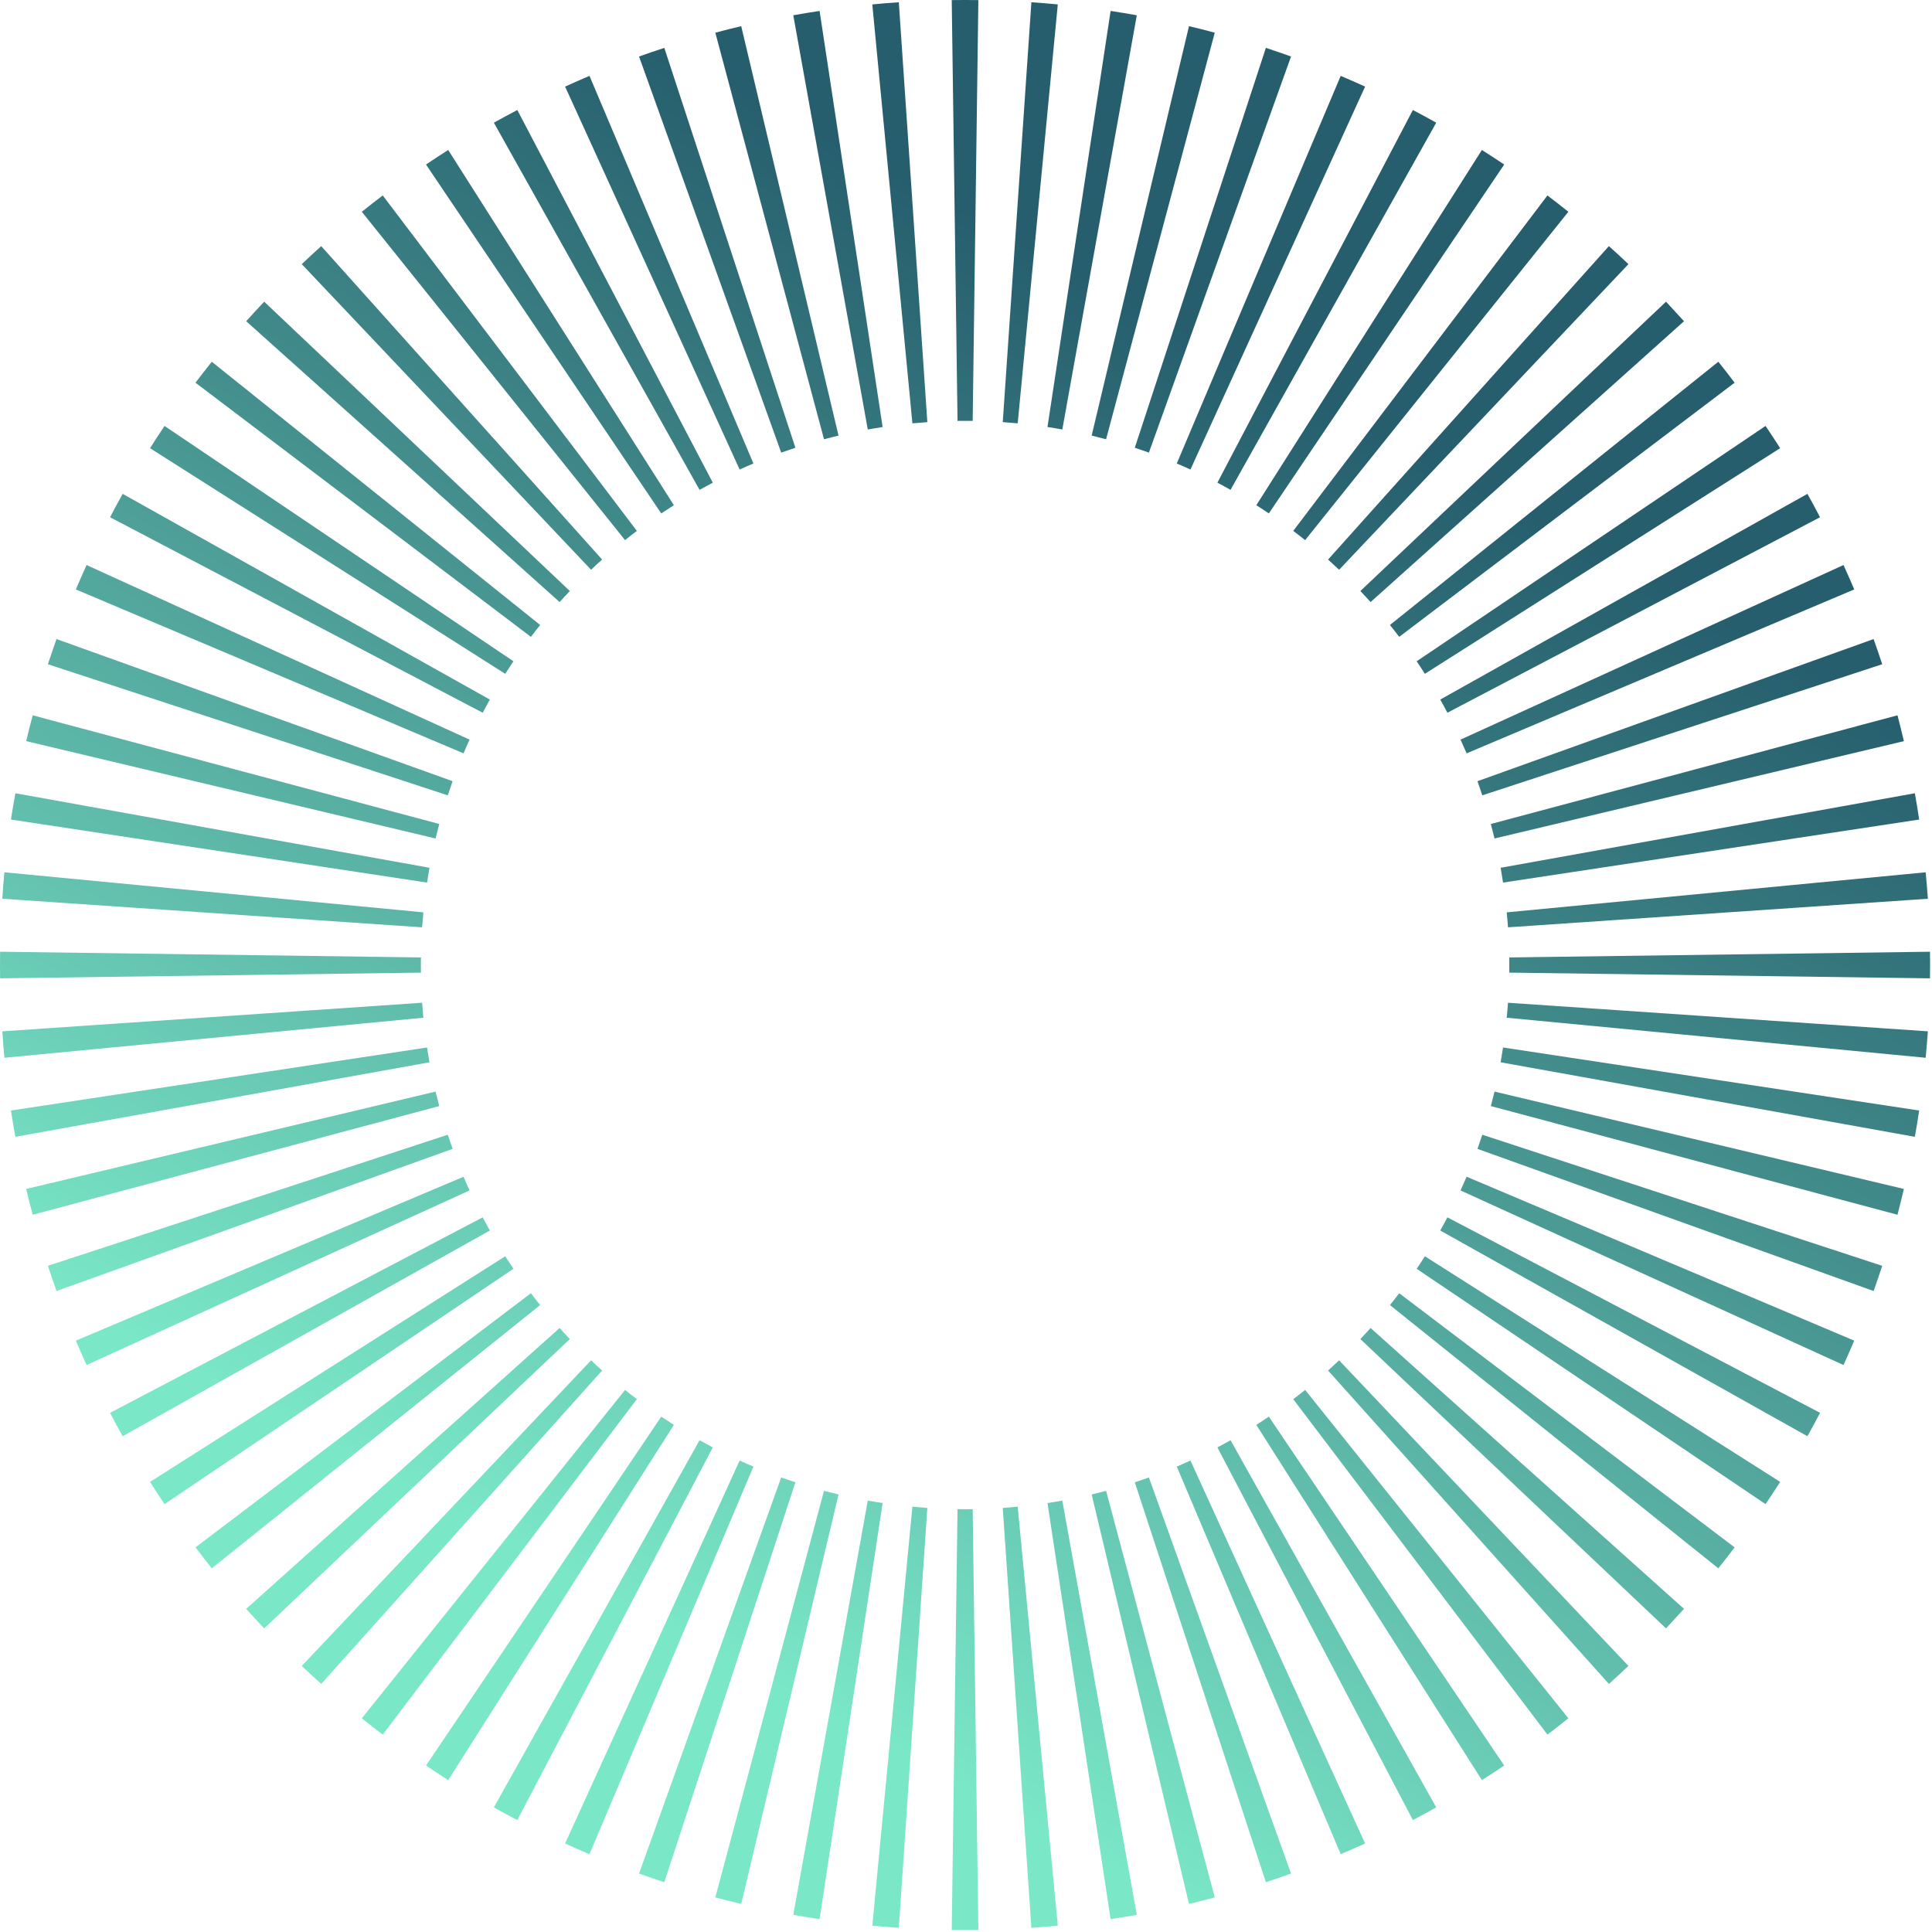
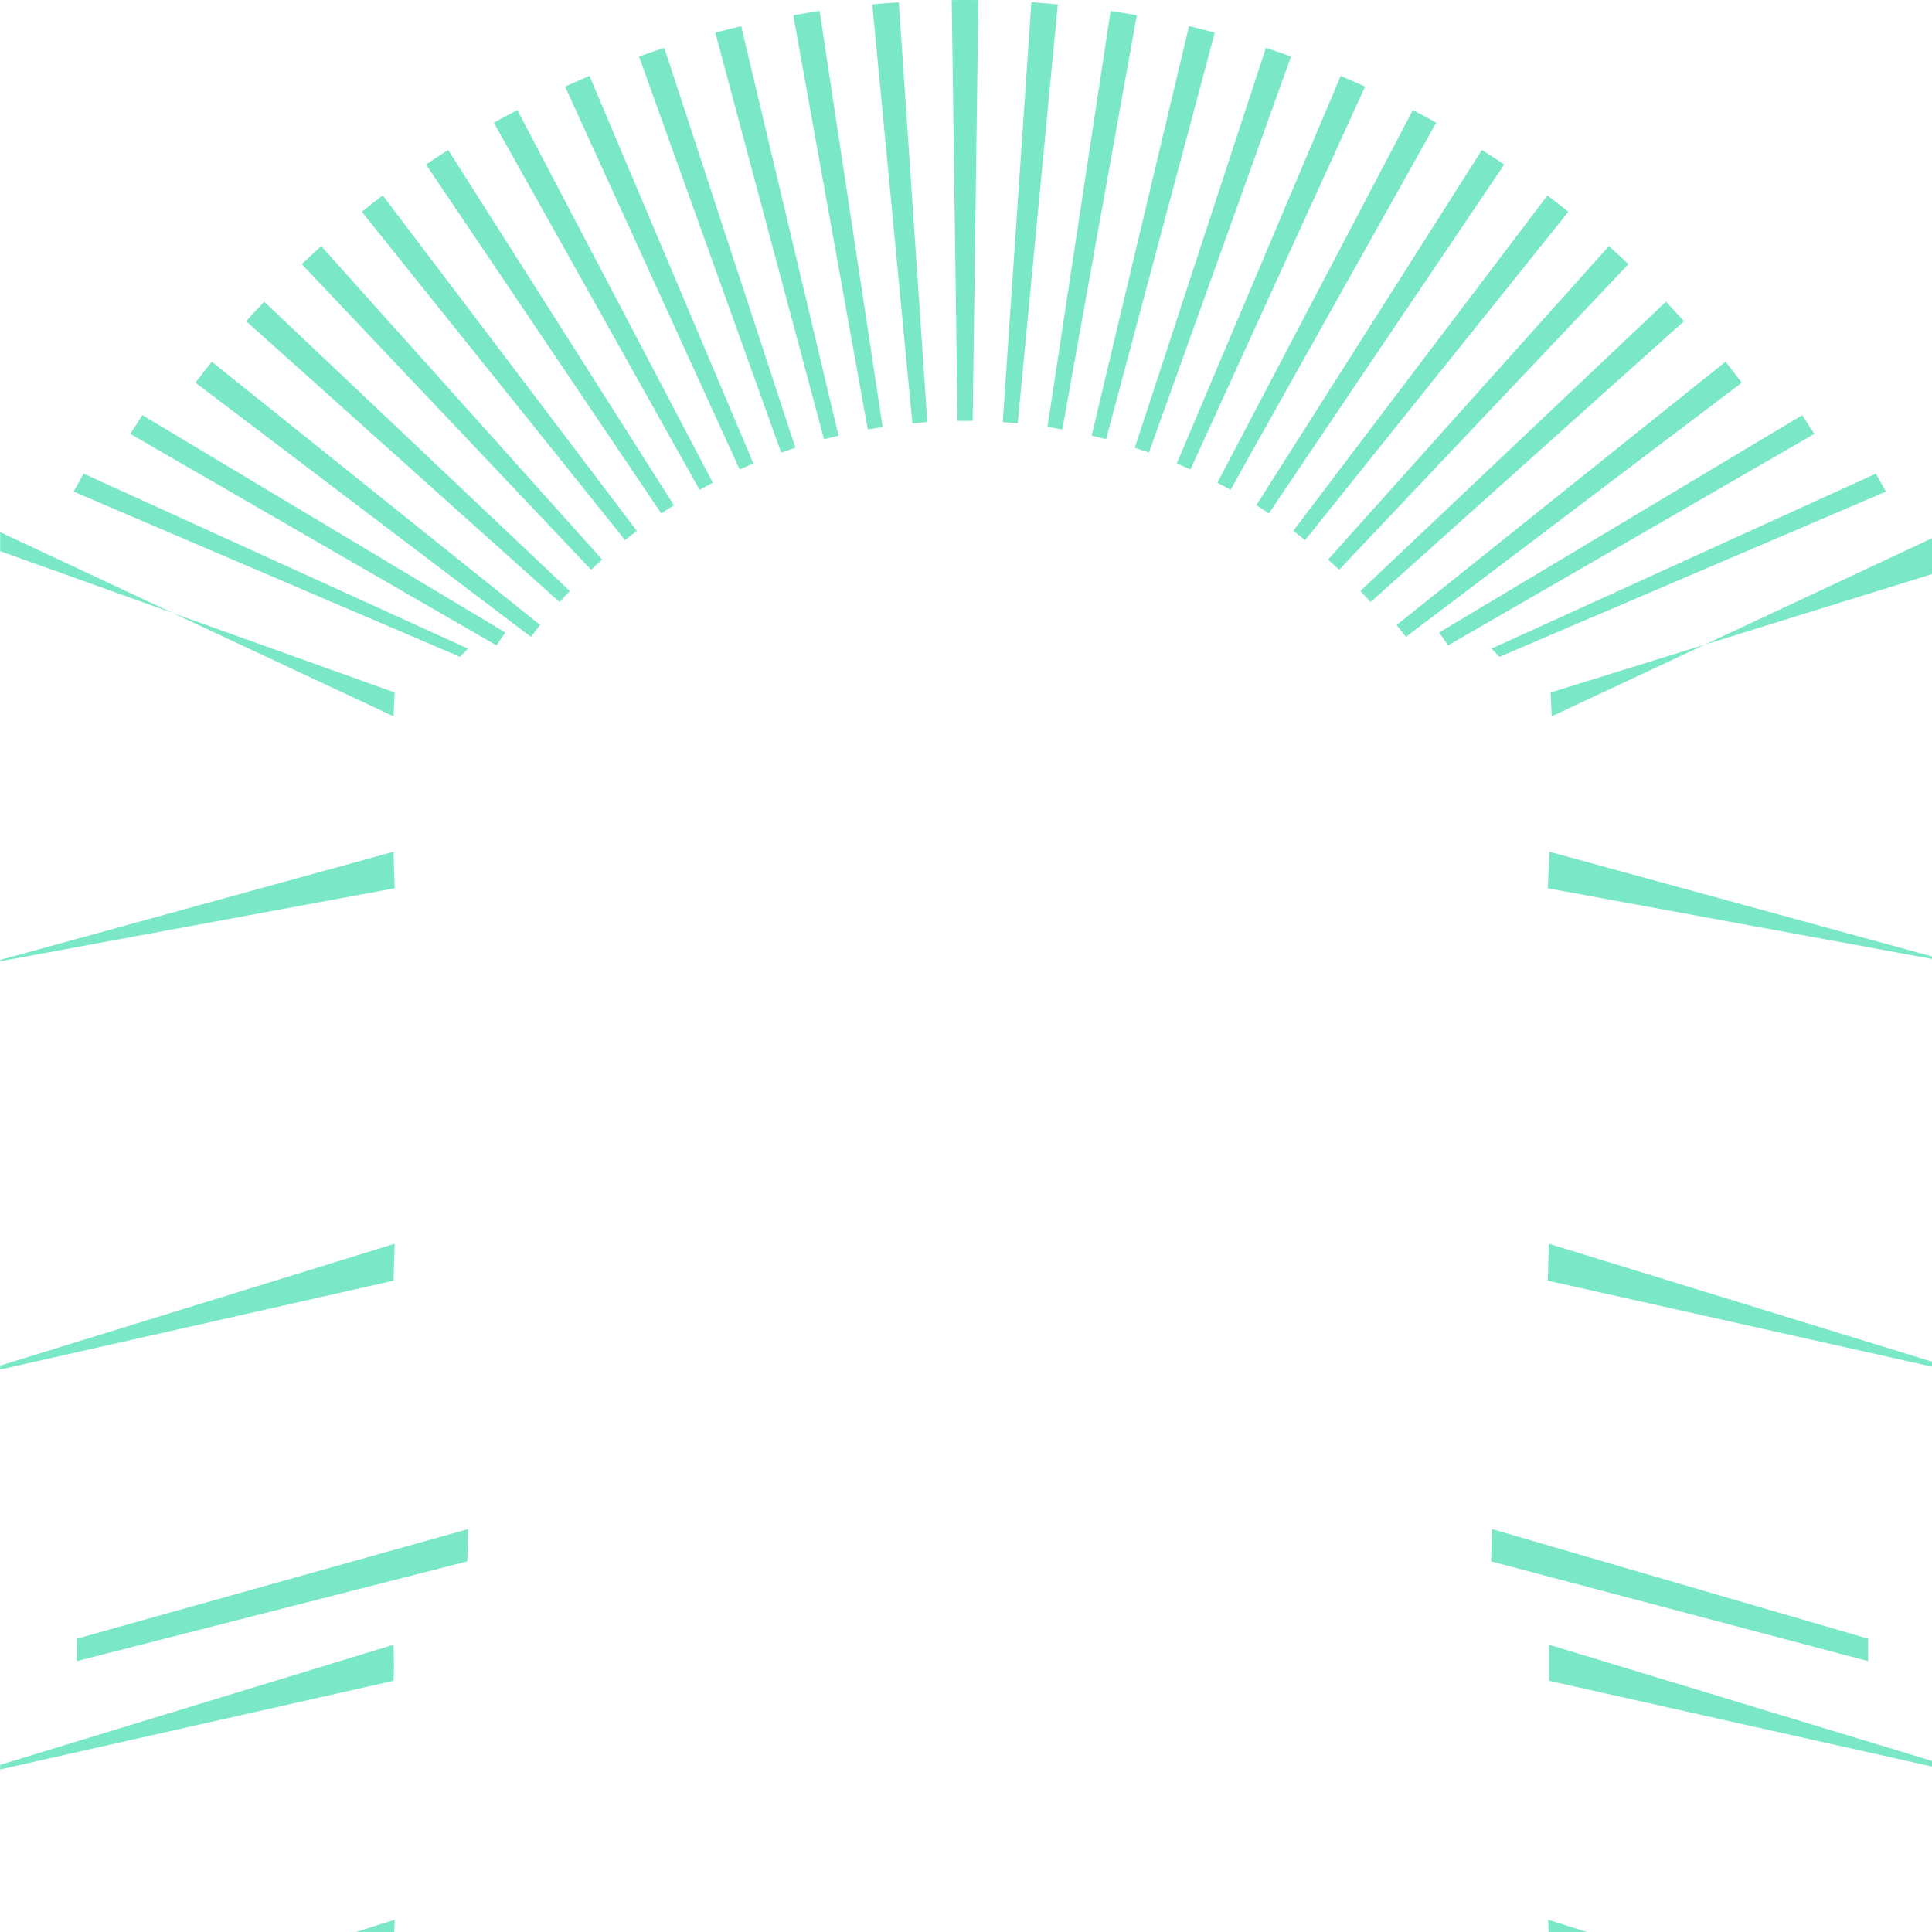
<svg xmlns="http://www.w3.org/2000/svg" width="151" height="151" viewBox="0 0 151 151" fill="none">
-   <path fill-rule="evenodd" clip-rule="evenodd" d="M74.385 0.007C74.731 0.002 75.084 0 75.43 0C75.775 0 76.12 0.002 76.466 0.007L76.022 32.896C75.824 32.893 75.627 32.892 75.43 32.892C75.232 32.892 75.035 32.893 74.838 32.896L74.385 0.007ZM68.177 0.345C68.868 0.279 69.558 0.223 70.249 0.176L72.478 32.992C72.091 33.019 71.696 33.05 71.31 33.087L68.177 0.345ZM80.61 0.176C81.301 0.223 81.992 0.279 82.674 0.345L79.541 33.087C79.154 33.05 78.768 33.019 78.373 32.992L80.61 0.176ZM86.802 0.854C87.484 0.958 88.167 1.072 88.85 1.194L83.028 33.566C82.641 33.497 82.263 33.433 81.868 33.375L86.802 0.854ZM62.001 1.194C62.684 1.072 63.366 0.958 64.057 0.854L68.983 33.375C68.596 33.433 68.21 33.497 67.823 33.566L62.001 1.194ZM55.908 2.554C56.582 2.375 57.248 2.205 57.931 2.044L65.537 34.044C65.159 34.134 64.781 34.23 64.402 34.33L55.908 2.554ZM92.928 2.044C93.602 2.205 94.277 2.375 94.943 2.554L86.448 34.33C86.078 34.23 85.7 34.134 85.322 34.044L92.928 2.044ZM49.946 4.416C50.604 4.182 51.254 3.957 51.92 3.741L62.166 34.996C61.796 35.118 61.426 35.244 61.056 35.375L49.946 4.416ZM98.939 3.741C99.597 3.957 100.255 4.182 100.904 4.416L89.795 35.375C89.433 35.244 89.063 35.118 88.693 34.996L98.939 3.741ZM44.166 6.768C44.799 6.48 45.432 6.201 46.073 5.93L58.885 36.226C58.523 36.378 58.161 36.535 57.808 36.696L44.166 6.768ZM104.786 5.93C105.419 6.201 106.06 6.48 106.693 6.768L93.043 36.696C92.69 36.535 92.336 36.378 91.974 36.226L104.786 5.93ZM110.427 8.598C111.043 8.92 111.652 9.251 112.252 9.589L96.176 38.284C95.839 38.093 95.494 37.907 95.148 37.726L110.427 8.598ZM38.599 9.589C39.207 9.251 39.816 8.92 40.432 8.598L55.711 37.726C55.365 37.907 55.02 38.093 54.675 38.284L38.599 9.589ZM115.821 11.721C116.405 12.092 116.988 12.472 117.564 12.859L99.169 40.128C98.849 39.909 98.52 39.695 98.191 39.486L115.821 11.721ZM33.295 12.859C33.87 12.472 34.446 12.092 35.03 11.721L52.668 39.486C52.339 39.695 52.01 39.909 51.681 40.128L33.295 12.859ZM120.944 15.276C121.495 15.694 122.037 16.119 122.58 16.552L102.006 42.215C101.702 41.97 101.39 41.73 101.077 41.493L120.944 15.276ZM28.279 16.552C28.813 16.119 29.364 15.694 29.915 15.276L49.774 41.493C49.461 41.73 49.157 41.97 48.853 42.215L28.279 16.552ZM23.584 20.644C24.085 20.168 24.595 19.699 25.105 19.237L47.06 43.734C46.764 43.995 46.476 44.261 46.197 44.53L23.584 20.644ZM125.746 19.237C126.264 19.699 126.774 20.168 127.275 20.644L104.662 44.53C104.374 44.261 104.087 43.995 103.799 43.734L125.746 19.237ZM130.211 23.579C130.68 24.082 131.149 24.591 131.617 25.106L107.121 47.056C106.858 46.764 106.595 46.476 106.323 46.192L130.211 23.579ZM19.242 25.106C19.702 24.591 20.171 24.082 20.648 23.579L44.536 46.192C44.264 46.476 44.001 46.764 43.738 47.056L19.242 25.106ZM15.278 29.911C15.698 29.359 16.125 28.813 16.553 28.273L42.217 48.847C41.97 49.153 41.732 49.462 41.493 49.774L15.278 29.911ZM134.298 28.273C134.734 28.813 135.161 29.359 135.572 29.911L109.358 49.774C109.119 49.462 108.881 49.153 108.634 48.847L134.298 28.273ZM11.726 35.029C12.096 34.444 12.474 33.864 12.861 33.291L40.128 51.683C39.914 52.007 39.701 52.334 39.487 52.664L11.726 35.029ZM137.99 33.291C138.377 33.864 138.763 34.444 139.133 35.029L111.364 52.664C111.158 52.334 110.945 52.007 110.723 51.683L137.99 33.291ZM8.601 40.426C8.922 39.812 9.251 39.202 9.588 38.598L38.286 54.676C38.097 55.016 37.908 55.359 37.727 55.705L8.601 40.426ZM141.263 38.598C141.6 39.202 141.929 39.812 142.25 40.426L113.124 55.705C112.943 55.359 112.762 55.016 112.565 54.676L141.263 38.598ZM5.929 46.069C6.2 45.429 6.48 44.793 6.768 44.162L36.699 57.807C36.535 58.162 36.379 58.519 36.23 58.879L5.929 46.069ZM144.083 44.162C144.371 44.793 144.651 45.429 144.922 46.069L114.629 58.879C114.472 58.519 114.316 58.162 114.152 57.807L144.083 44.162ZM3.741 51.915C3.964 51.255 4.186 50.599 4.416 49.947L35.375 61.056C35.244 61.422 35.12 61.79 34.997 62.161L3.741 51.915ZM146.435 49.947C146.665 50.599 146.896 51.255 147.109 51.915L115.854 62.161C115.73 61.79 115.607 61.422 115.476 61.056L146.435 49.947ZM148.302 55.907C148.474 56.576 148.647 57.249 148.803 57.925L116.808 65.534C116.717 65.154 116.618 64.777 116.52 64.401L148.302 55.907ZM2.048 57.925C2.204 57.249 2.376 56.576 2.557 55.907L34.331 64.401C34.232 64.777 34.134 65.154 34.043 65.534L2.048 57.925ZM149.658 61.998C149.782 62.681 149.897 63.366 149.996 64.054L117.474 68.98C117.416 68.593 117.35 68.207 117.285 67.823L149.658 61.998ZM0.855 64.054C0.962 63.366 1.077 62.681 1.201 61.998L33.566 67.823C33.5 68.207 33.435 68.593 33.377 68.98L0.855 64.054ZM0.181 70.244C0.222 69.552 0.28 68.864 0.345 68.177L33.089 71.307C33.056 71.695 33.023 72.085 32.991 72.477L0.181 70.244ZM150.505 68.177C150.571 68.864 150.629 69.552 150.678 70.244L117.86 72.477C117.835 72.085 117.803 71.695 117.761 71.307L150.505 68.177ZM0 75.425C0 75.078 0.008 74.731 0.008 74.385L32.9 74.831C32.892 75.029 32.892 75.227 32.892 75.425C32.892 75.623 32.892 75.82 32.9 76.018L0.008 76.464C0.008 76.118 0 75.771 0 75.425ZM150.843 74.385C150.851 74.731 150.851 75.078 150.851 75.425C150.851 75.771 150.851 76.118 150.843 76.464L117.959 76.018C117.959 75.82 117.959 75.623 117.959 75.425C117.959 75.227 117.959 75.029 117.959 74.831L150.843 74.385ZM0.345 82.672C0.28 81.986 0.222 81.297 0.181 80.606L32.991 78.372C33.023 78.764 33.056 79.154 33.089 79.542L0.345 82.672ZM150.678 80.606C150.629 81.297 150.571 81.986 150.505 82.672L117.761 79.542C117.803 79.154 117.835 78.764 117.86 78.372L150.678 80.606ZM1.201 88.851C1.077 88.169 0.962 87.484 0.855 86.795L33.377 81.869C33.435 82.256 33.5 82.642 33.566 83.026L1.201 88.851ZM149.996 86.795C149.897 87.484 149.782 88.169 149.658 88.851L117.285 83.026C117.35 82.642 117.416 82.256 117.474 81.869L149.996 86.795ZM2.557 94.942C2.376 94.273 2.204 93.601 2.048 92.925L34.043 85.315C34.134 85.695 34.232 86.073 34.331 86.448L2.557 94.942ZM148.803 92.925C148.647 93.601 148.474 94.273 148.302 94.942L116.52 86.448C116.618 86.073 116.717 85.695 116.808 85.315L148.803 92.925ZM4.416 100.903C4.186 100.251 3.964 99.594 3.741 98.934L34.997 88.688C35.12 89.059 35.244 89.427 35.375 89.793L4.416 100.903ZM147.109 98.934C146.896 99.594 146.665 100.251 146.435 100.903L115.476 89.793C115.607 89.427 115.73 89.059 115.854 88.688L147.109 98.934ZM6.768 106.687C6.48 106.056 6.2 105.42 5.929 104.78L36.23 91.97C36.379 92.33 36.535 92.687 36.699 93.042L6.768 106.687ZM144.922 104.78C144.651 105.42 144.371 106.056 144.083 106.687L114.152 93.042C114.316 92.687 114.472 92.33 114.629 91.97L144.922 104.78ZM142.25 110.423C141.929 111.038 141.6 111.647 141.263 112.251L112.565 96.173C112.762 95.832 112.943 95.49 113.124 95.144L142.25 110.423ZM9.588 112.251C9.251 111.647 8.922 111.038 8.601 110.423L37.727 95.144C37.908 95.49 38.097 95.832 38.286 96.173L9.588 112.251ZM12.861 117.558C12.474 116.985 12.096 116.405 11.726 115.821L39.487 98.186C39.701 98.516 39.914 98.843 40.128 99.166L12.861 117.558ZM139.133 115.821C138.763 116.405 138.377 116.985 137.99 117.558L110.723 99.166C110.945 98.843 111.158 98.516 111.364 98.186L139.133 115.821ZM16.553 122.576C16.125 122.036 15.698 121.49 15.278 120.938L41.493 101.075C41.732 101.388 41.97 101.696 42.217 102.001L16.553 122.576ZM135.572 120.938C135.161 121.49 134.734 122.036 134.298 122.576L108.634 102.001C108.881 101.696 109.119 101.388 109.358 101.075L135.572 120.938ZM20.648 127.27C20.171 126.767 19.702 126.258 19.242 125.743L43.738 103.793C44.001 104.085 44.264 104.373 44.536 104.657L20.648 127.27ZM131.617 125.743C131.149 126.258 130.68 126.767 130.211 127.27L106.323 104.657C106.595 104.373 106.858 104.085 107.121 103.793L131.617 125.743ZM25.105 131.611C24.595 131.15 24.085 130.681 23.584 130.205L46.197 106.319C46.476 106.588 46.764 106.854 47.06 107.115L25.105 131.611ZM127.275 130.205C126.774 130.681 126.264 131.15 125.746 131.611L103.799 107.115C104.087 106.854 104.374 106.588 104.662 106.319L127.275 130.205ZM29.915 135.573C29.364 135.156 28.813 134.73 28.279 134.297L48.853 108.634C49.157 108.879 49.461 109.119 49.774 109.356L29.915 135.573ZM122.58 134.297C122.037 134.73 121.495 135.156 120.944 135.573L101.077 109.356C101.39 109.119 101.702 108.879 102.006 108.634L122.58 134.297ZM35.03 139.128C34.446 138.756 33.87 138.377 33.295 137.991L51.681 110.721C52.01 110.94 52.339 111.153 52.668 111.363L35.03 139.128ZM117.564 137.991C116.988 138.377 116.405 138.756 115.821 139.128L98.191 111.363C98.52 111.153 98.849 110.94 99.169 110.721L117.564 137.991ZM40.432 142.251C39.816 141.929 39.207 141.598 38.599 141.259L54.675 112.565C55.02 112.756 55.365 112.942 55.711 113.124L40.432 142.251ZM112.252 141.259C111.652 141.598 111.043 141.929 110.427 142.251L95.148 113.124C95.494 112.942 95.839 112.756 96.176 112.565L112.252 141.259ZM46.073 144.919C45.432 144.648 44.799 144.369 44.166 144.081L57.808 114.152C58.161 114.314 58.523 114.471 58.885 114.624L46.073 144.919ZM106.693 144.081C106.06 144.369 105.419 144.648 104.786 144.919L91.974 114.624C92.336 114.471 92.69 114.314 93.043 114.152L106.693 144.081ZM51.92 147.109C51.254 146.892 50.604 146.667 49.946 146.433L61.056 115.474C61.426 115.605 61.796 115.731 62.166 115.853L51.92 147.109ZM100.904 146.433C100.255 146.667 99.597 146.892 98.939 147.109L88.693 115.853C89.063 115.731 89.433 115.605 89.795 115.474L100.904 146.433ZM57.931 148.805C57.248 148.644 56.582 148.474 55.908 148.295L64.402 116.519C64.781 116.619 65.159 116.715 65.537 116.805L57.931 148.805ZM94.943 148.295C94.277 148.474 93.602 148.644 92.928 148.805L85.322 116.805C85.7 116.715 86.078 116.619 86.448 116.519L94.943 148.295ZM64.057 149.996C63.366 149.891 62.684 149.778 62.001 149.655L67.823 117.283C68.21 117.352 68.596 117.416 68.983 117.474L64.057 149.996ZM88.85 149.655C88.175 149.778 87.484 149.891 86.802 149.996L81.868 117.474C82.263 117.416 82.641 117.352 83.028 117.283L88.85 149.655ZM70.249 150.673C69.558 150.626 68.868 150.57 68.177 150.505L71.31 117.761C71.696 117.798 72.091 117.831 72.478 117.858L70.249 150.673ZM82.674 150.505C81.992 150.57 81.301 150.626 80.61 150.673L78.373 117.858C78.768 117.831 79.154 117.798 79.541 117.761L82.674 150.505ZM75.43 150.849C75.084 150.849 74.731 150.847 74.385 150.842L74.838 117.953C75.035 117.956 75.232 117.957 75.43 117.957C75.627 117.957 75.824 117.956 76.022 117.953L76.466 150.842C76.12 150.847 75.775 150.849 75.43 150.849Z" fill="url(#paint0_linear_47_201)" />
-   <defs>
-     <linearGradient id="paint0_linear_47_201" x1="75.43" y1="16.446" x2="23.822" y2="111.972" gradientUnits="userSpaceOnUse">
-       <stop stop-color="#265E6D" />
-       <stop offset="1" stop-color="#7AE7C7" />
-     </linearGradient>
-   </defs>
+   <path fill-rule="evenodd" clip-rule="evenodd" d="M74.385 0.007C74.731 0.002 75.084 0 75.43 0C75.775 0 76.12 0.002 76.466 0.007L76.022 32.896C75.824 32.893 75.627 32.892 75.43 32.892C75.232 32.892 75.035 32.893 74.838 32.896L74.385 0.007ZM68.177 0.345C68.868 0.279 69.558 0.223 70.249 0.176L72.478 32.992C72.091 33.019 71.696 33.05 71.31 33.087L68.177 0.345ZM80.61 0.176C81.301 0.223 81.992 0.279 82.674 0.345L79.541 33.087C79.154 33.05 78.768 33.019 78.373 32.992L80.61 0.176ZM86.802 0.854C87.484 0.958 88.167 1.072 88.85 1.194L83.028 33.566C82.641 33.497 82.263 33.433 81.868 33.375L86.802 0.854ZM62.001 1.194C62.684 1.072 63.366 0.958 64.057 0.854L68.983 33.375C68.596 33.433 68.21 33.497 67.823 33.566L62.001 1.194ZM55.908 2.554C56.582 2.375 57.248 2.205 57.931 2.044L65.537 34.044C65.159 34.134 64.781 34.23 64.402 34.33L55.908 2.554ZM92.928 2.044C93.602 2.205 94.277 2.375 94.943 2.554L86.448 34.33C86.078 34.23 85.7 34.134 85.322 34.044L92.928 2.044ZM49.946 4.416C50.604 4.182 51.254 3.957 51.92 3.741L62.166 34.996C61.796 35.118 61.426 35.244 61.056 35.375L49.946 4.416ZM98.939 3.741C99.597 3.957 100.255 4.182 100.904 4.416L89.795 35.375C89.433 35.244 89.063 35.118 88.693 34.996L98.939 3.741ZM44.166 6.768C44.799 6.48 45.432 6.201 46.073 5.93L58.885 36.226C58.523 36.378 58.161 36.535 57.808 36.696L44.166 6.768ZM104.786 5.93C105.419 6.201 106.06 6.48 106.693 6.768L93.043 36.696C92.69 36.535 92.336 36.378 91.974 36.226L104.786 5.93ZM110.427 8.598C111.043 8.92 111.652 9.251 112.252 9.589L96.176 38.284C95.839 38.093 95.494 37.907 95.148 37.726L110.427 8.598ZM38.599 9.589C39.207 9.251 39.816 8.92 40.432 8.598L55.711 37.726C55.365 37.907 55.02 38.093 54.675 38.284L38.599 9.589ZM115.821 11.721C116.405 12.092 116.988 12.472 117.564 12.859L99.169 40.128C98.849 39.909 98.52 39.695 98.191 39.486L115.821 11.721ZM33.295 12.859C33.87 12.472 34.446 12.092 35.03 11.721L52.668 39.486C52.339 39.695 52.01 39.909 51.681 40.128L33.295 12.859ZM120.944 15.276C121.495 15.694 122.037 16.119 122.58 16.552L102.006 42.215C101.702 41.97 101.39 41.73 101.077 41.493L120.944 15.276ZM28.279 16.552C28.813 16.119 29.364 15.694 29.915 15.276L49.774 41.493C49.461 41.73 49.157 41.97 48.853 42.215L28.279 16.552ZM23.584 20.644C24.085 20.168 24.595 19.699 25.105 19.237L47.06 43.734C46.764 43.995 46.476 44.261 46.197 44.53L23.584 20.644ZM125.746 19.237C126.264 19.699 126.774 20.168 127.275 20.644L104.662 44.53C104.374 44.261 104.087 43.995 103.799 43.734L125.746 19.237ZM130.211 23.579C130.68 24.082 131.149 24.591 131.617 25.106L107.121 47.056C106.858 46.764 106.595 46.476 106.323 46.192L130.211 23.579ZM19.242 25.106C19.702 24.591 20.171 24.082 20.648 23.579L44.536 46.192C44.264 46.476 44.001 46.764 43.738 47.056L19.242 25.106ZM15.278 29.911C15.698 29.359 16.125 28.813 16.553 28.273L42.217 48.847C41.97 49.153 41.732 49.462 41.493 49.774L15.278 29.911ZM134.861 28.273C135.288 28.813 135.715 29.359 136.134 29.911L109.883 49.774C109.644 49.462 109.406 49.153 109.159 48.847L134.861 28.273ZM140.858 32.448C141.171 32.931 141.487 33.418 141.803 33.914L113.179 50.441C112.946 50.093 112.711 49.757 112.486 49.433L140.858 32.448ZM10.182 33.914C10.498 33.418 10.814 32.931 11.127 32.448L39.495 49.433C39.269 49.757 39.034 50.093 38.801 50.441L10.182 33.914ZM146.614 37.019C146.872 37.488 147.135 37.959 147.396 38.424L117.191 51.337C116.986 51.121 116.782 50.908 116.575 50.694L146.614 37.019ZM5.754 38.424C6.015 37.959 6.276 37.488 6.536 37.019L36.574 50.694C36.367 50.908 36.163 51.121 35.958 51.337L5.754 38.424ZM152.009 41.593C152.011 42.087 152.012 42.581 152.012 43.075C152.012 43.569 152.011 44.062 152.009 44.556L121.191 54.123C121.224 54.746 121.249 55.369 121.278 55.986L152.009 41.593ZM0.012 43.075C0.012 42.581 0.012 42.087 0.012 41.593L30.758 55.986C30.787 55.369 30.813 54.746 30.848 54.123L0.012 43.075ZM152.002 75.133C152.002 75.098 152.002 75.064 152.002 75.029L121.1 66.571C121.052 67.52 121.005 68.474 120.963 69.426L152.002 75.133ZM0.012 75.029C0.012 75.064 0.012 75.098 0.012 75.133L30.848 69.426C30.813 68.474 30.787 67.52 30.758 66.571L0.012 75.029ZM152.003 107.04C152.003 106.937 152.003 106.833 152.003 106.73L121.058 97.209C121.021 98.169 120.993 99.131 120.965 100.093L152.003 107.04ZM0.012 106.73C0.012 106.833 0.012 106.937 0.012 107.04L30.758 100.093C30.787 99.131 30.813 98.169 30.848 97.209L0.012 106.73ZM152.004 138.294C152.004 138.174 152.004 138.054 152.004 137.934L121.074 128.548C121.073 129.477 121.074 130.418 121.075 131.369L152.004 138.294ZM0.012 137.934C0.012 138.054 0.012 138.174 0.012 138.294L30.758 131.369C30.813 130.418 30.787 129.477 30.758 128.548L0.012 137.934ZM146.007 129.83C146.009 129.244 146.011 128.658 146.011 128.074L116.617 119.509C116.593 120.354 116.57 121.195 116.54 122.033L146.007 129.83ZM5.996 128.074C5.996 128.658 5.996 129.244 5.996 129.83L36.522 122.033C36.54 121.195 36.565 120.354 36.589 119.509L5.996 128.074ZM152.002 160.028C152.002 159.971 152.002 159.914 152.002 159.856L120.998 150.041C121.032 150.972 121.063 151.906 121.095 152.841L152.002 160.028ZM0.012 159.856C0.012 159.914 0.012 159.971 0.012 160.028L30.758 152.841C30.787 151.906 30.813 150.972 30.848 150.041L0.012 159.856Z" fill="#7AE7C7" />
</svg>
